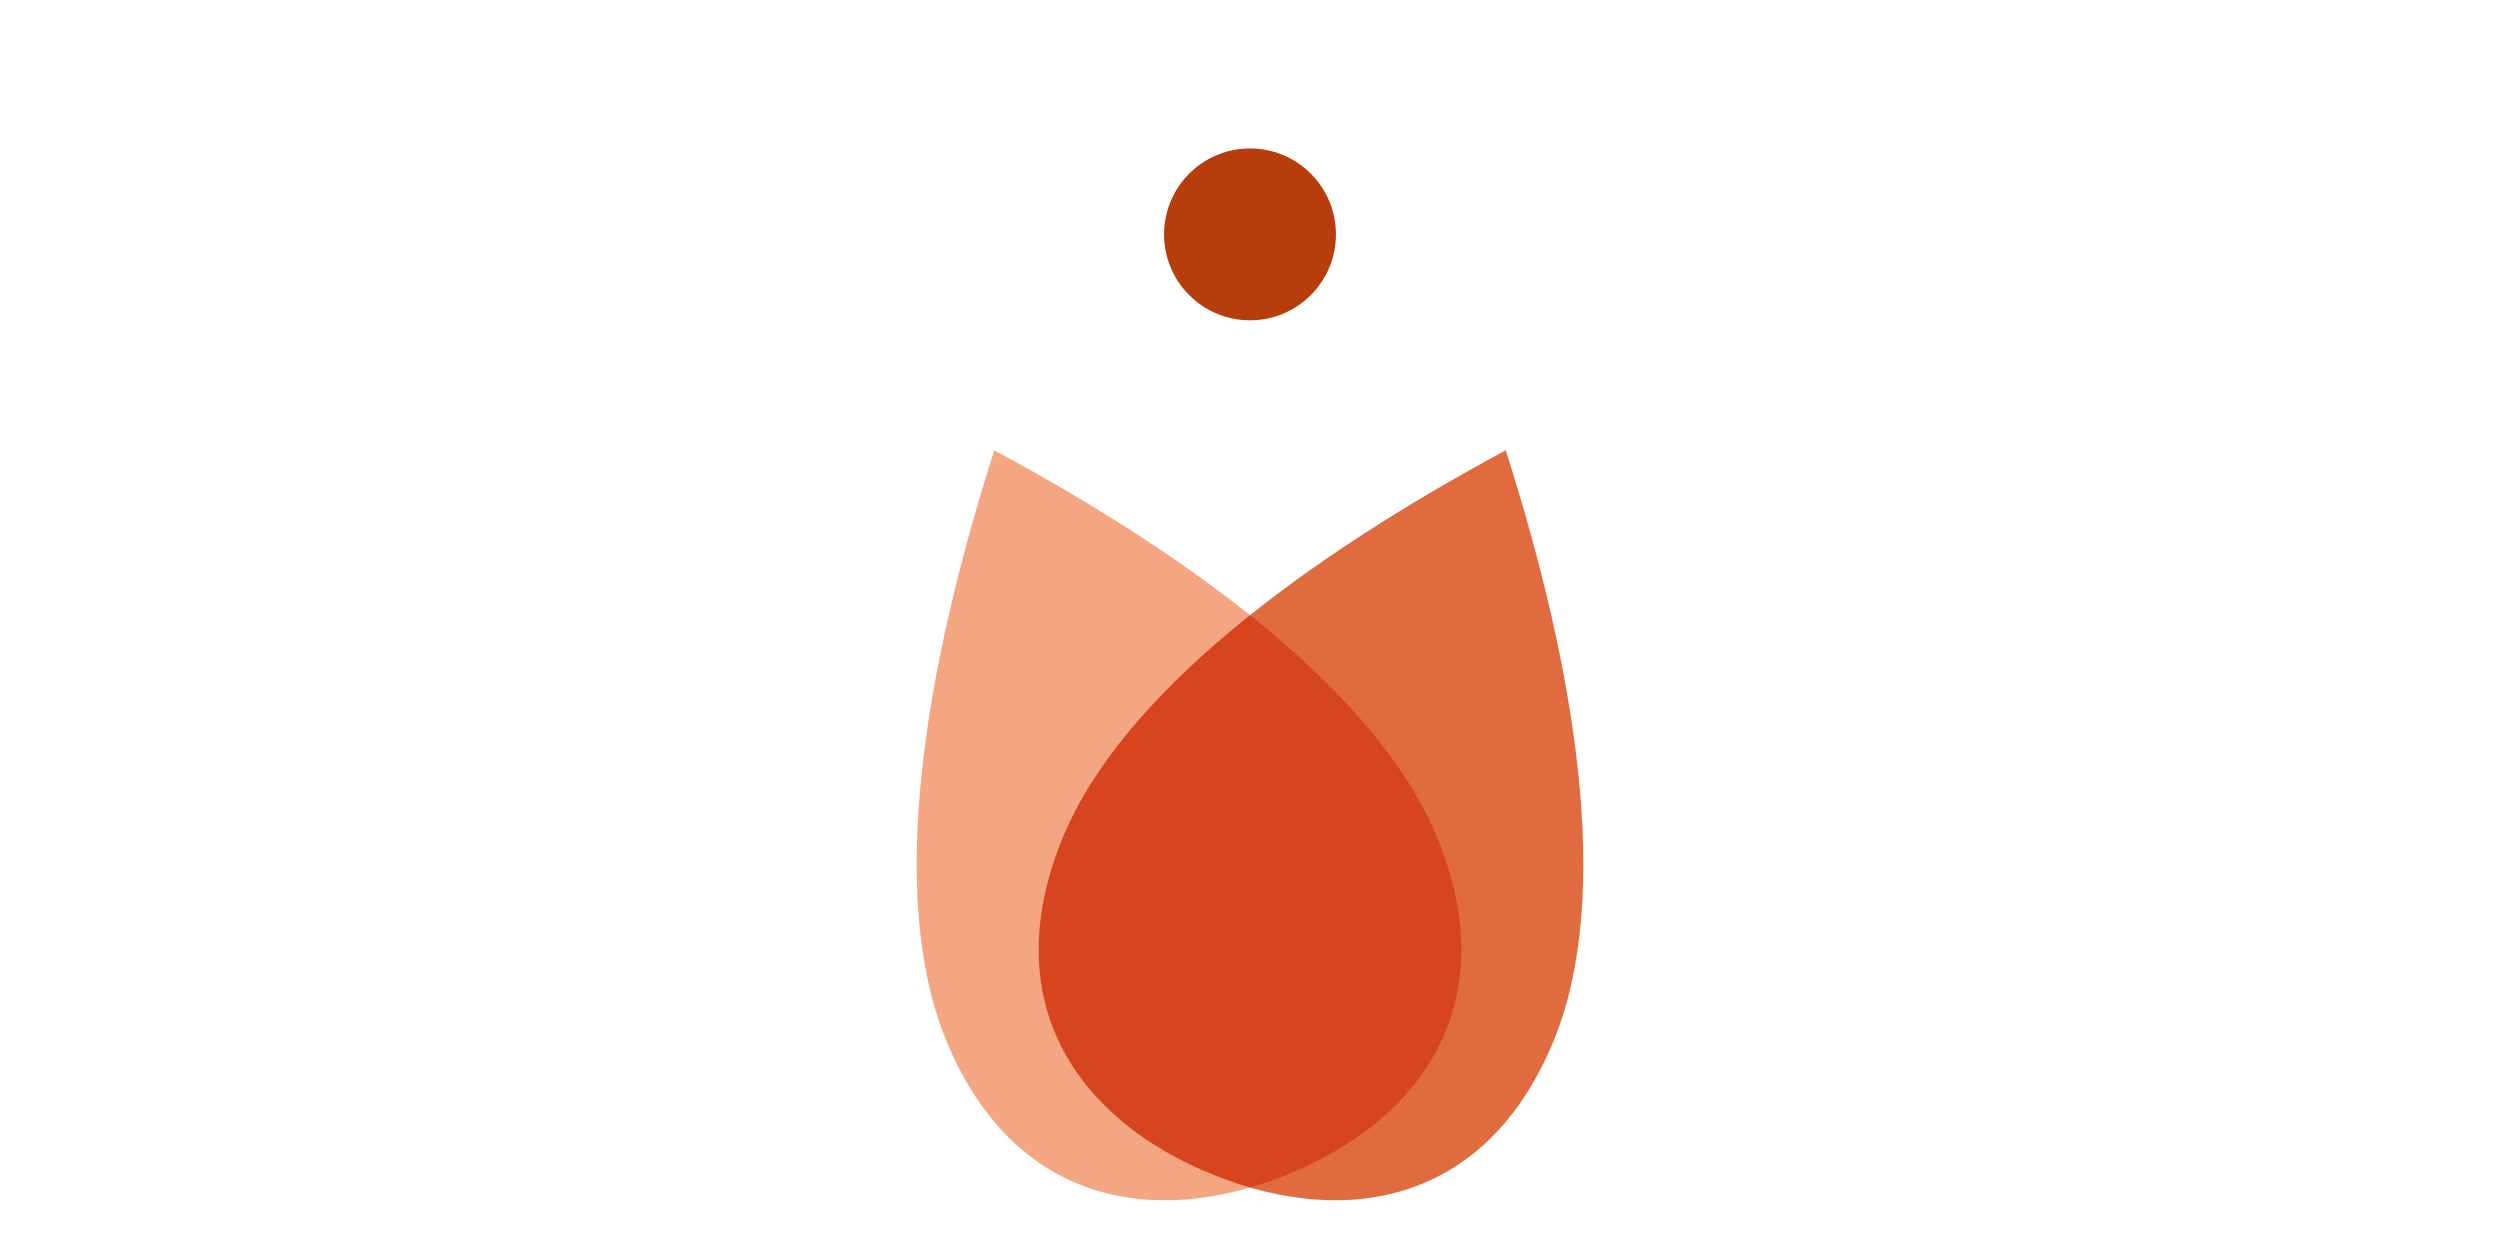
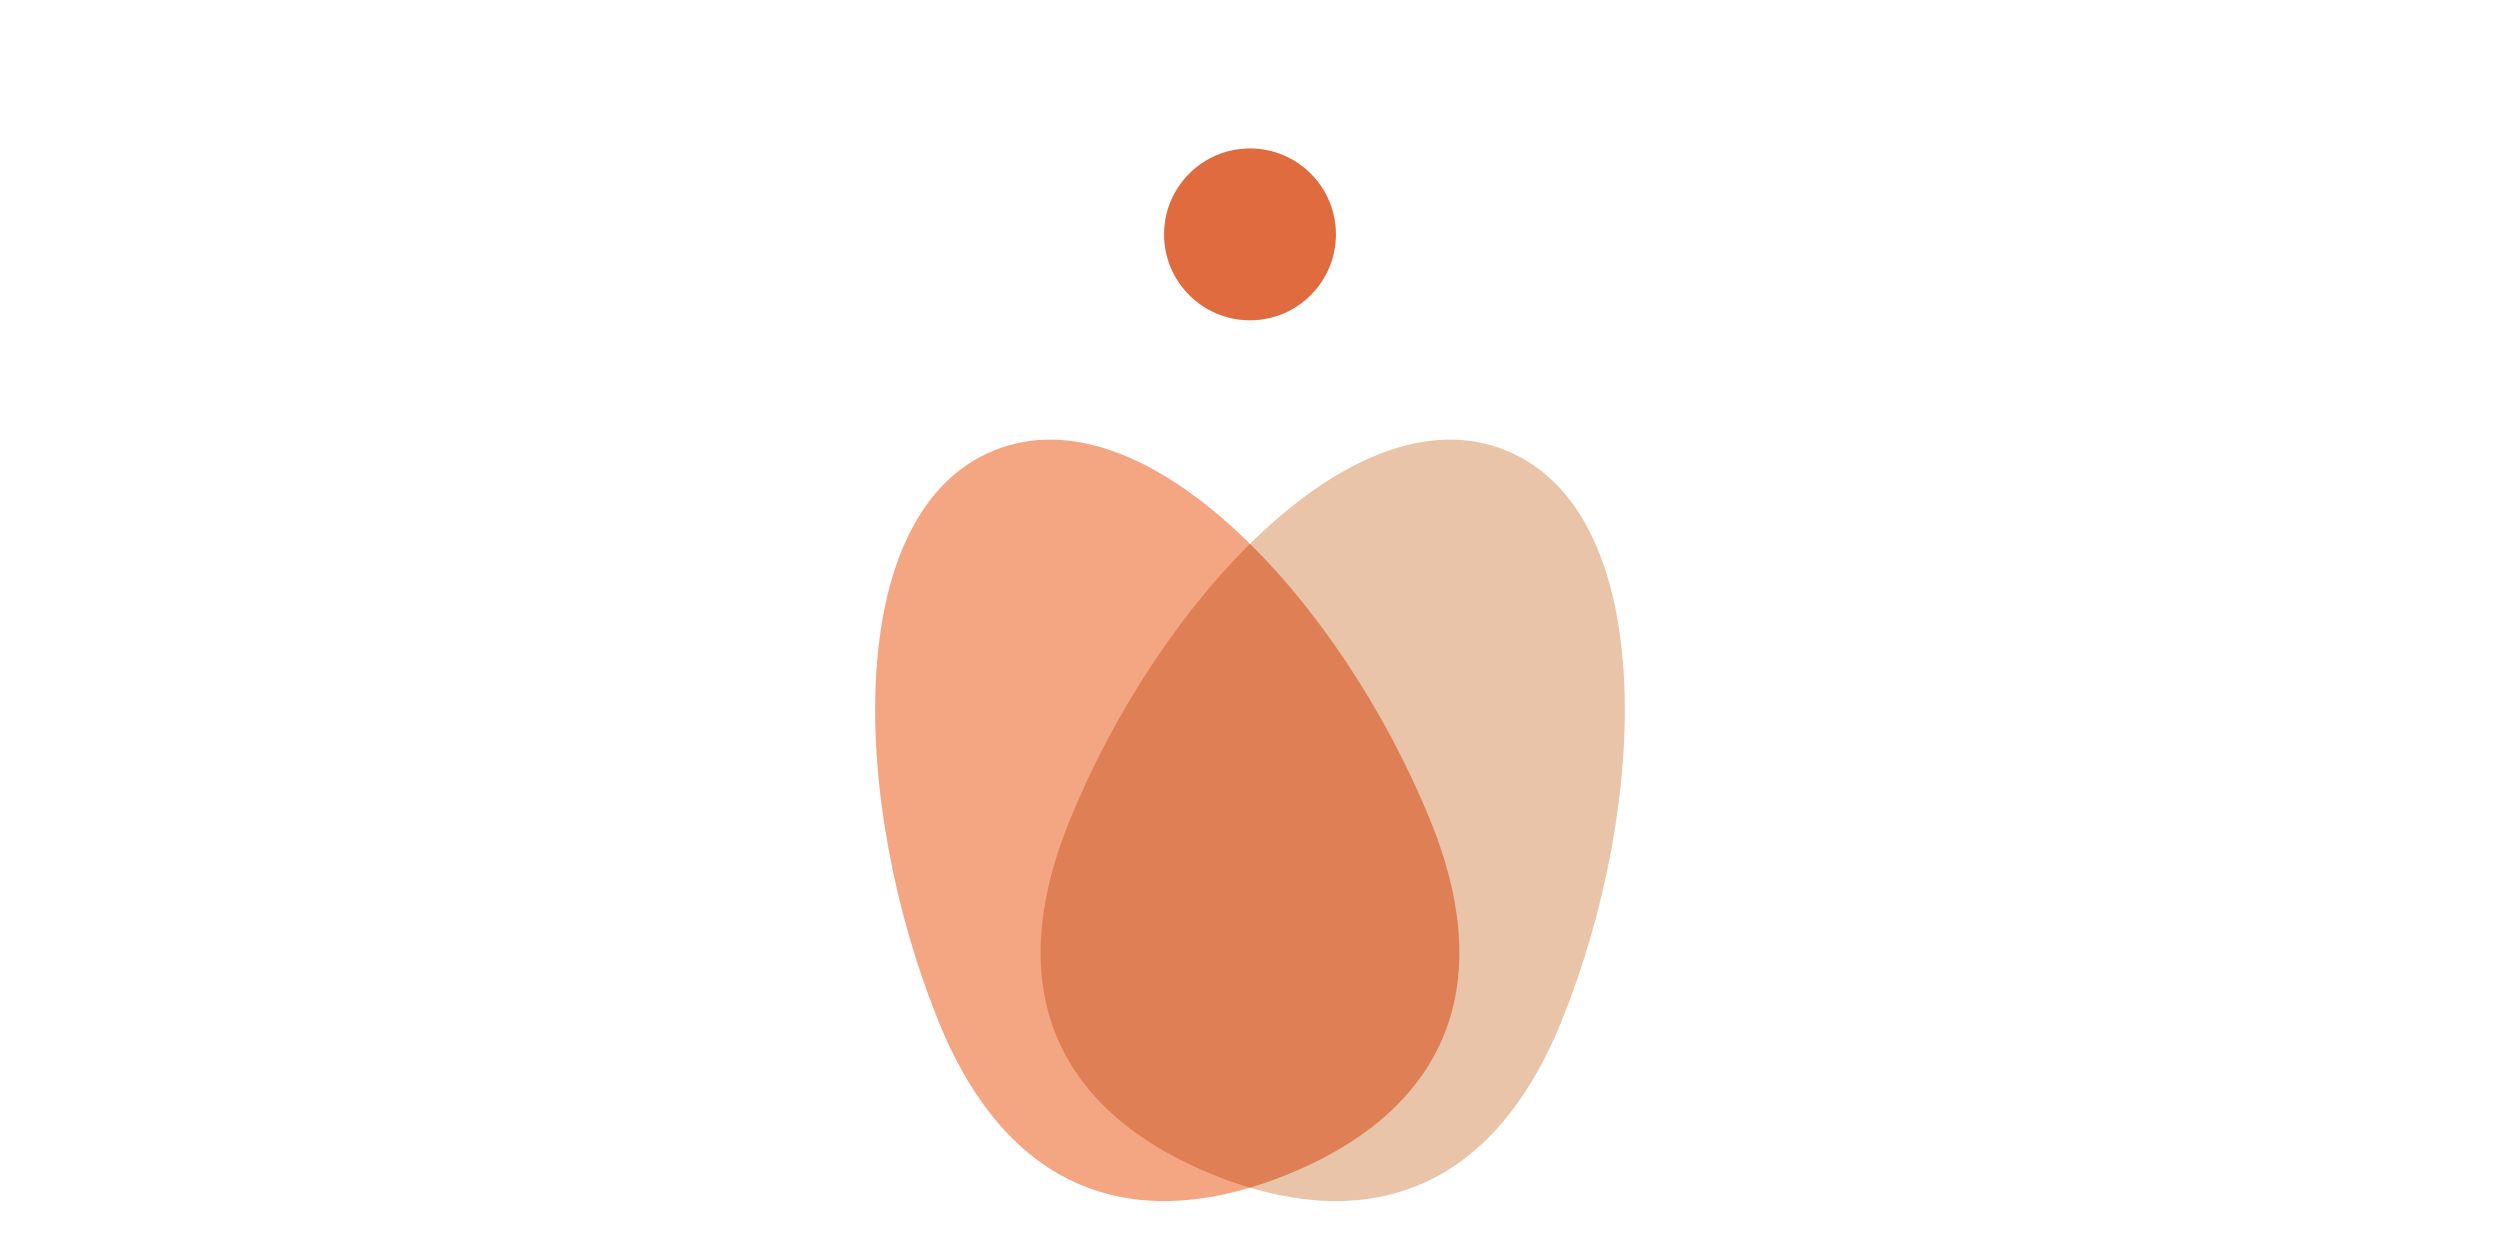
<svg xmlns="http://www.w3.org/2000/svg" viewBox="0 0 320 160">
-   <path id="petal" d="M0 -50.0 C 18.7 -27.5 34.0 -2.5 34.0 17.5 C 34.0 40.0 18.7 50.0 0 50.0 C -18.7 50.0 -34.0 40.0 -34.0 17.5 C -34.0 -2.5 -18.7 -27.5 0 -50.0 Z" fill="#F4A582" style="mix-blend-mode:multiply" transform="translate(146.0 104.0) rotate(-22.0)" />
-   <path id="petal" d="M0 -50.0 C 18.7 -27.5 34.0 -2.5 34.0 17.5 C 34.0 40.0 18.7 50.0 0 50.0 C -18.7 50.0 -34.0 40.0 -34.0 17.5 C -34.0 -2.5 -18.7 -27.5 0 -50.0 Z" fill="#E06B3E" style="mix-blend-mode:multiply" transform="translate(174.0 104.0) rotate(22.0)" />
-   <circle id="breath" cx="160.0" cy="30.0" r="11.0" fill="#B83D0C" />
+   <path id="petal" d="M0 -50.0 C 21.1 -50.0 34.0 -15.0 34.0 15.0 C 34.0 40.0 19.7 50.0 0 50.0 C -19.7 50.0 -34.0 40.0 -34.0 15.0 C -34.0 -15.0 -21.1 -50.0 0 -50.0 Z" fill="#F4A582" style="mix-blend-mode:multiply" transform="translate(146.0 104.0) rotate(-22.0)" />
+   <path id="petal" d="M0 -50.0 C 21.1 -50.0 34.0 -15.0 34.0 15.0 C 34.0 40.0 19.7 50.0 0 50.0 C -19.7 50.0 -34.0 40.0 -34.0 15.0 C -34.0 -15.0 -21.1 -50.0 0 -50.0 Z" fill="#E9C4A8" style="mix-blend-mode:multiply" transform="translate(174.0 104.0) rotate(22.0)" />
+   <circle id="breath" cx="160.0" cy="30.0" r="11.0" fill="#E06B3E" />
</svg>
